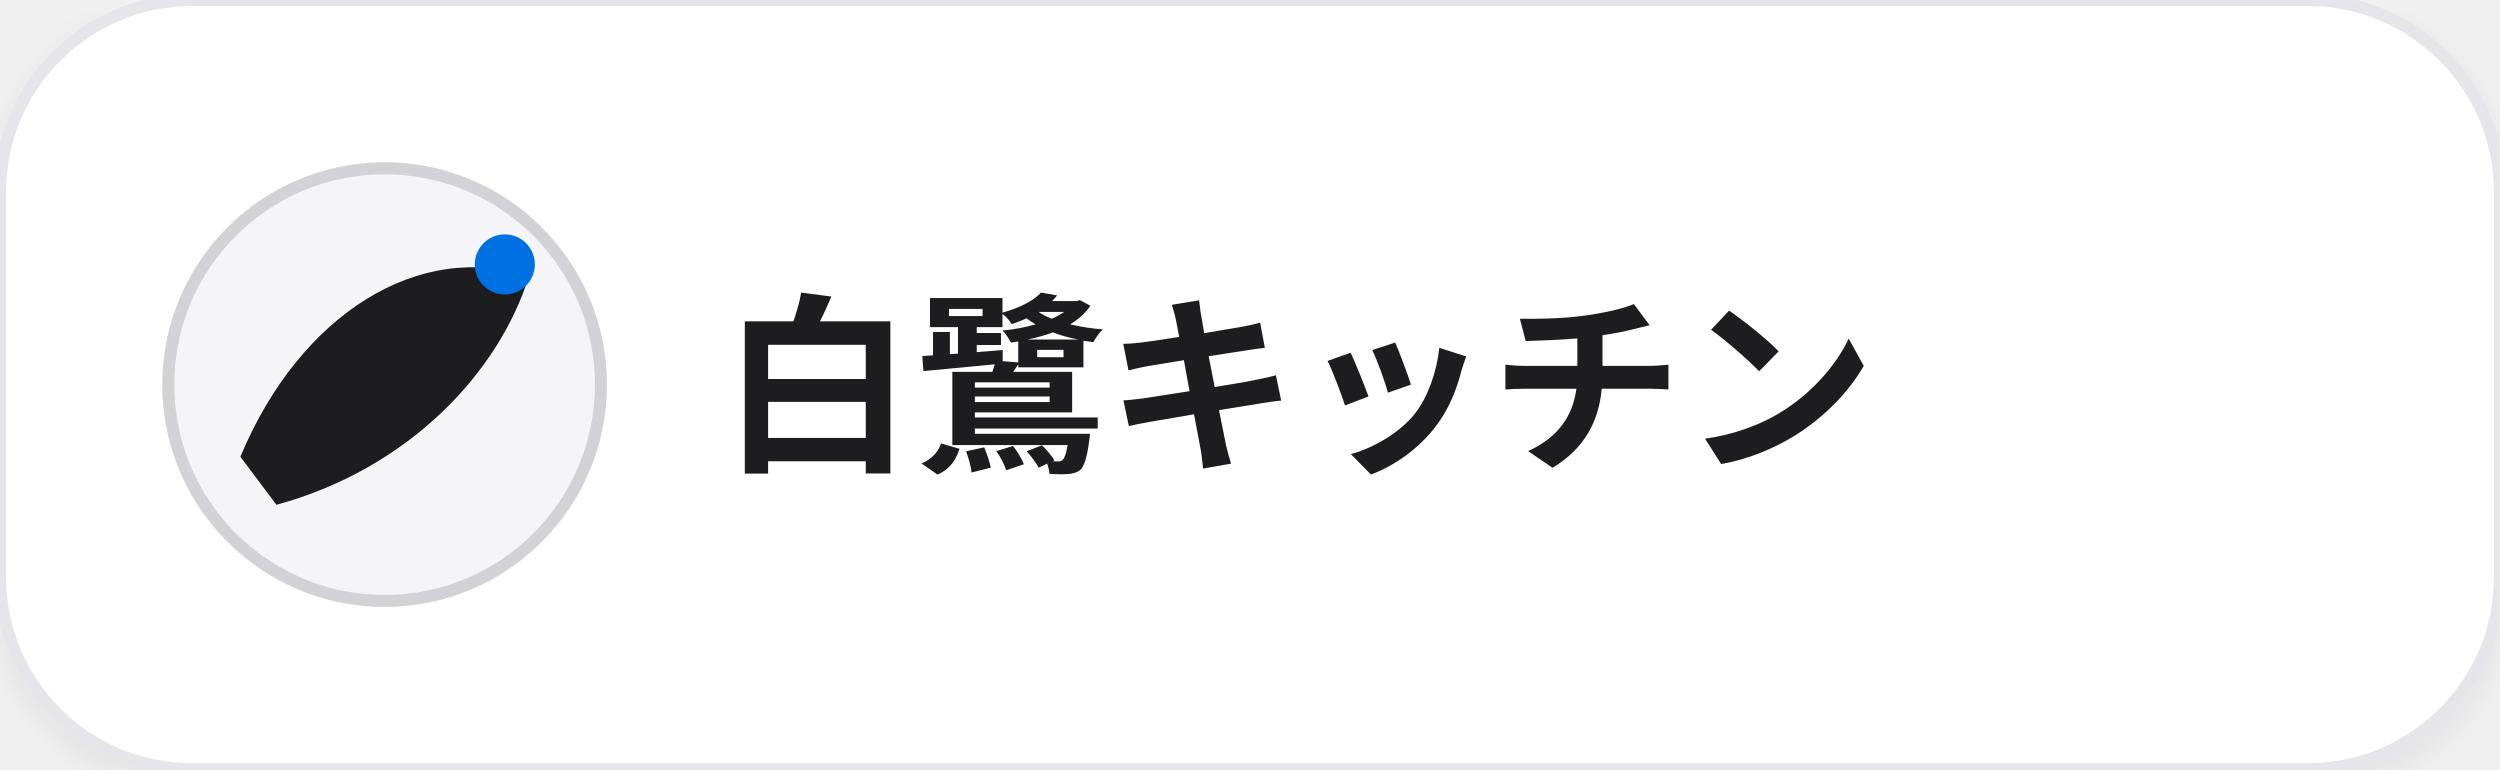
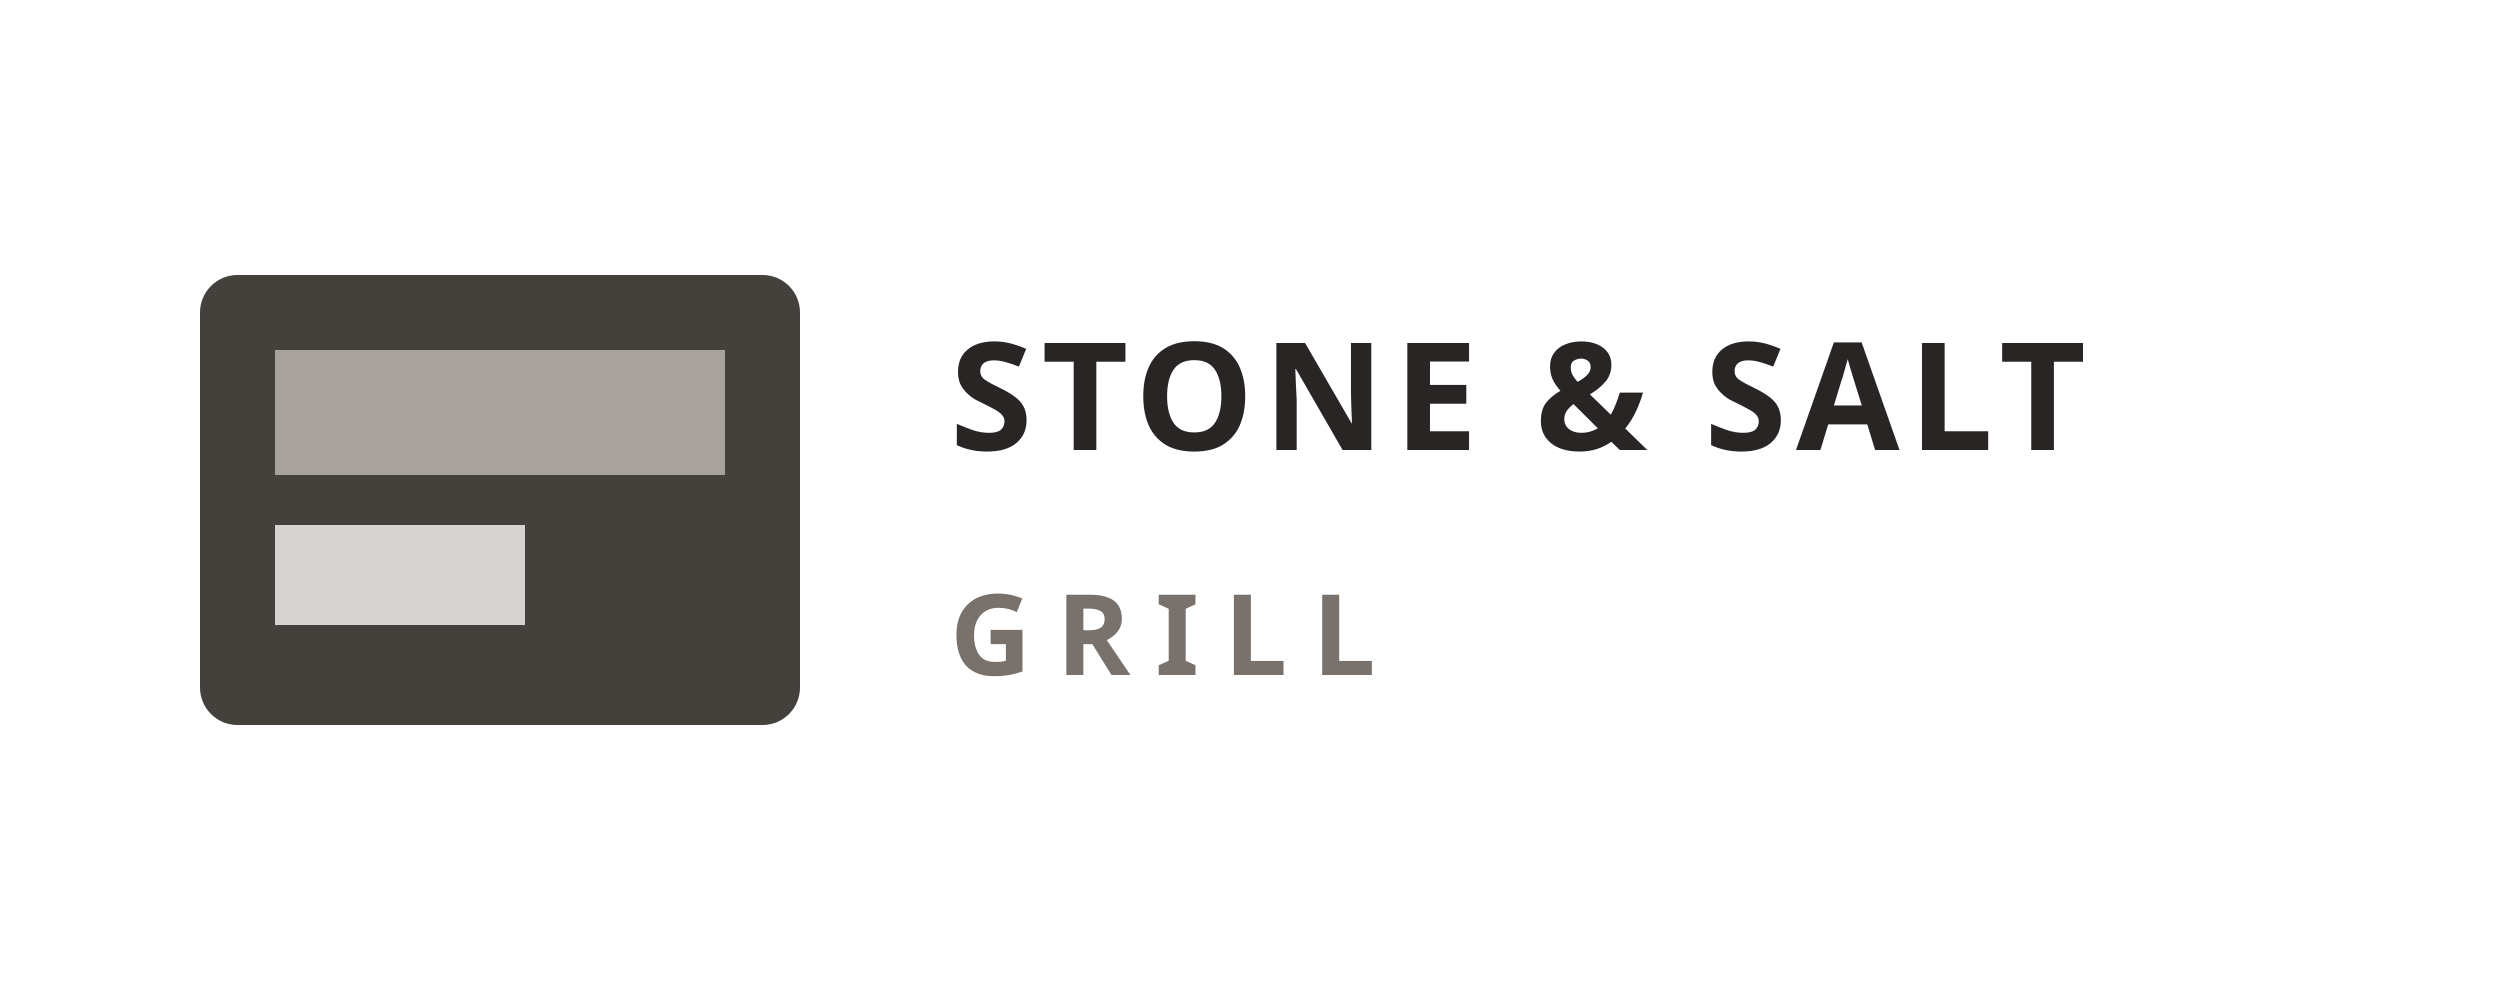
- <svg xmlns="http://www.w3.org/2000/svg" viewBox="0 0 208 64" role="img" aria-label="白鷺キッチン">
-   <defs>
-     <filter id="s" x="-8%" y="-20%" width="116%" height="140%">
-       <feDropShadow dx="0" dy="1" stdDeviation="1.2" flood-color="#000000" flood-opacity="0.06" />
-     </filter>
-   </defs>
-   <rect width="208" height="64" rx="16" fill="#FFFFFF" stroke="#E5E5EA" filter="url(#s)" />
-   <circle cx="32" cy="32" r="18" fill="#F5F5F7" stroke="#D2D2D7" />
-   <path d="M20 38c5-12 15-18 24-15-2.5 8-10 16-21 19z" fill="#1D1D1F" />
-   <circle cx="42" cy="22" r="2.5" fill="#0071E3" />
-   <text x="60" y="38" font-family="'Hiragino Sans', sans-serif" font-size="16" font-weight="700" fill="#1D1D1F">白鷺キッチン</text>
+ <svg xmlns="http://www.w3.org/2000/svg" viewBox="0 0 200 80" role="img" aria-label="STONE &amp; SALT">
+   <rect width="200" height="80" fill="#fff" />
+   <rect x="16" y="22" width="48" height="36" rx="3" fill="#44403C" />
+   <rect x="22" y="28" width="36" height="10" fill="#A8A29E" />
+   <rect x="22" y="42" width="20" height="8" fill="#D6D3D1" />
+   <text x="76" y="36" font-family="'Hiragino Sans','Noto Sans JP',sans-serif" font-size="12" font-weight="800" letter-spacing="0.06em" fill="#292524">STONE &amp; SALT</text>
+   <text x="76" y="54" font-family="'Hiragino Sans','Noto Sans JP',sans-serif" font-size="9" font-weight="600" letter-spacing="0.22em" fill="#78716C">GRILL</text>
</svg>
